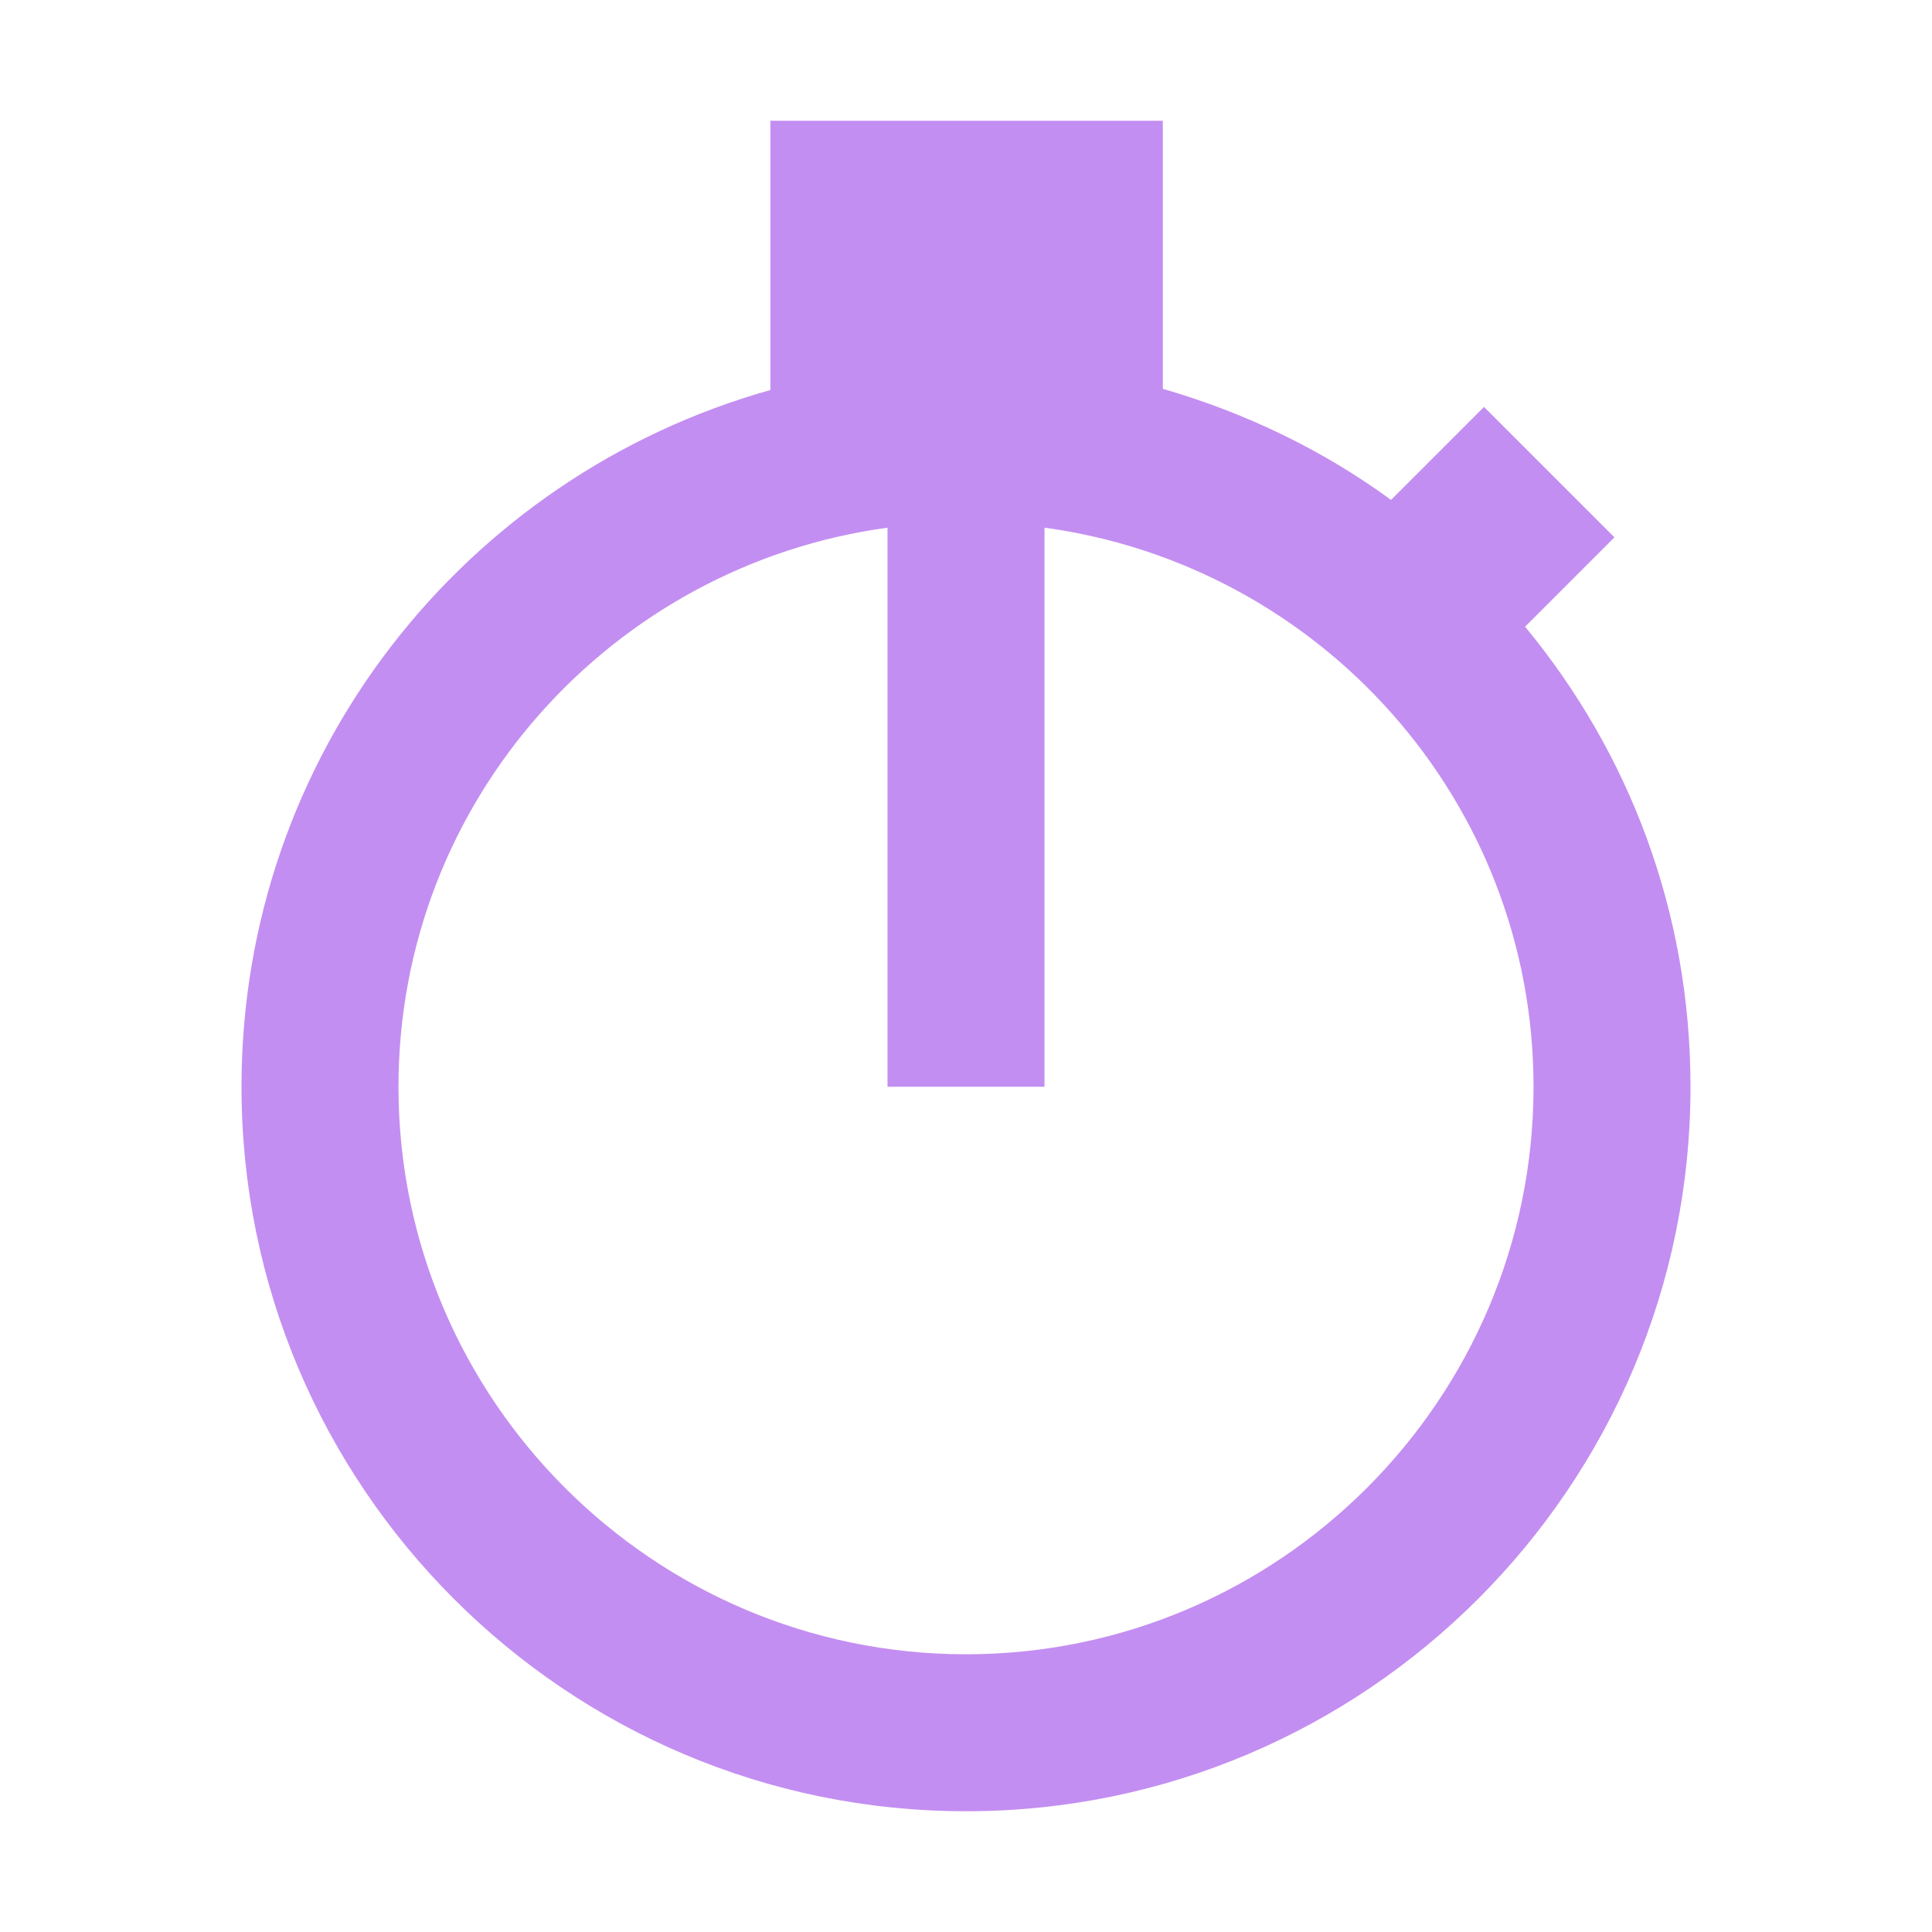
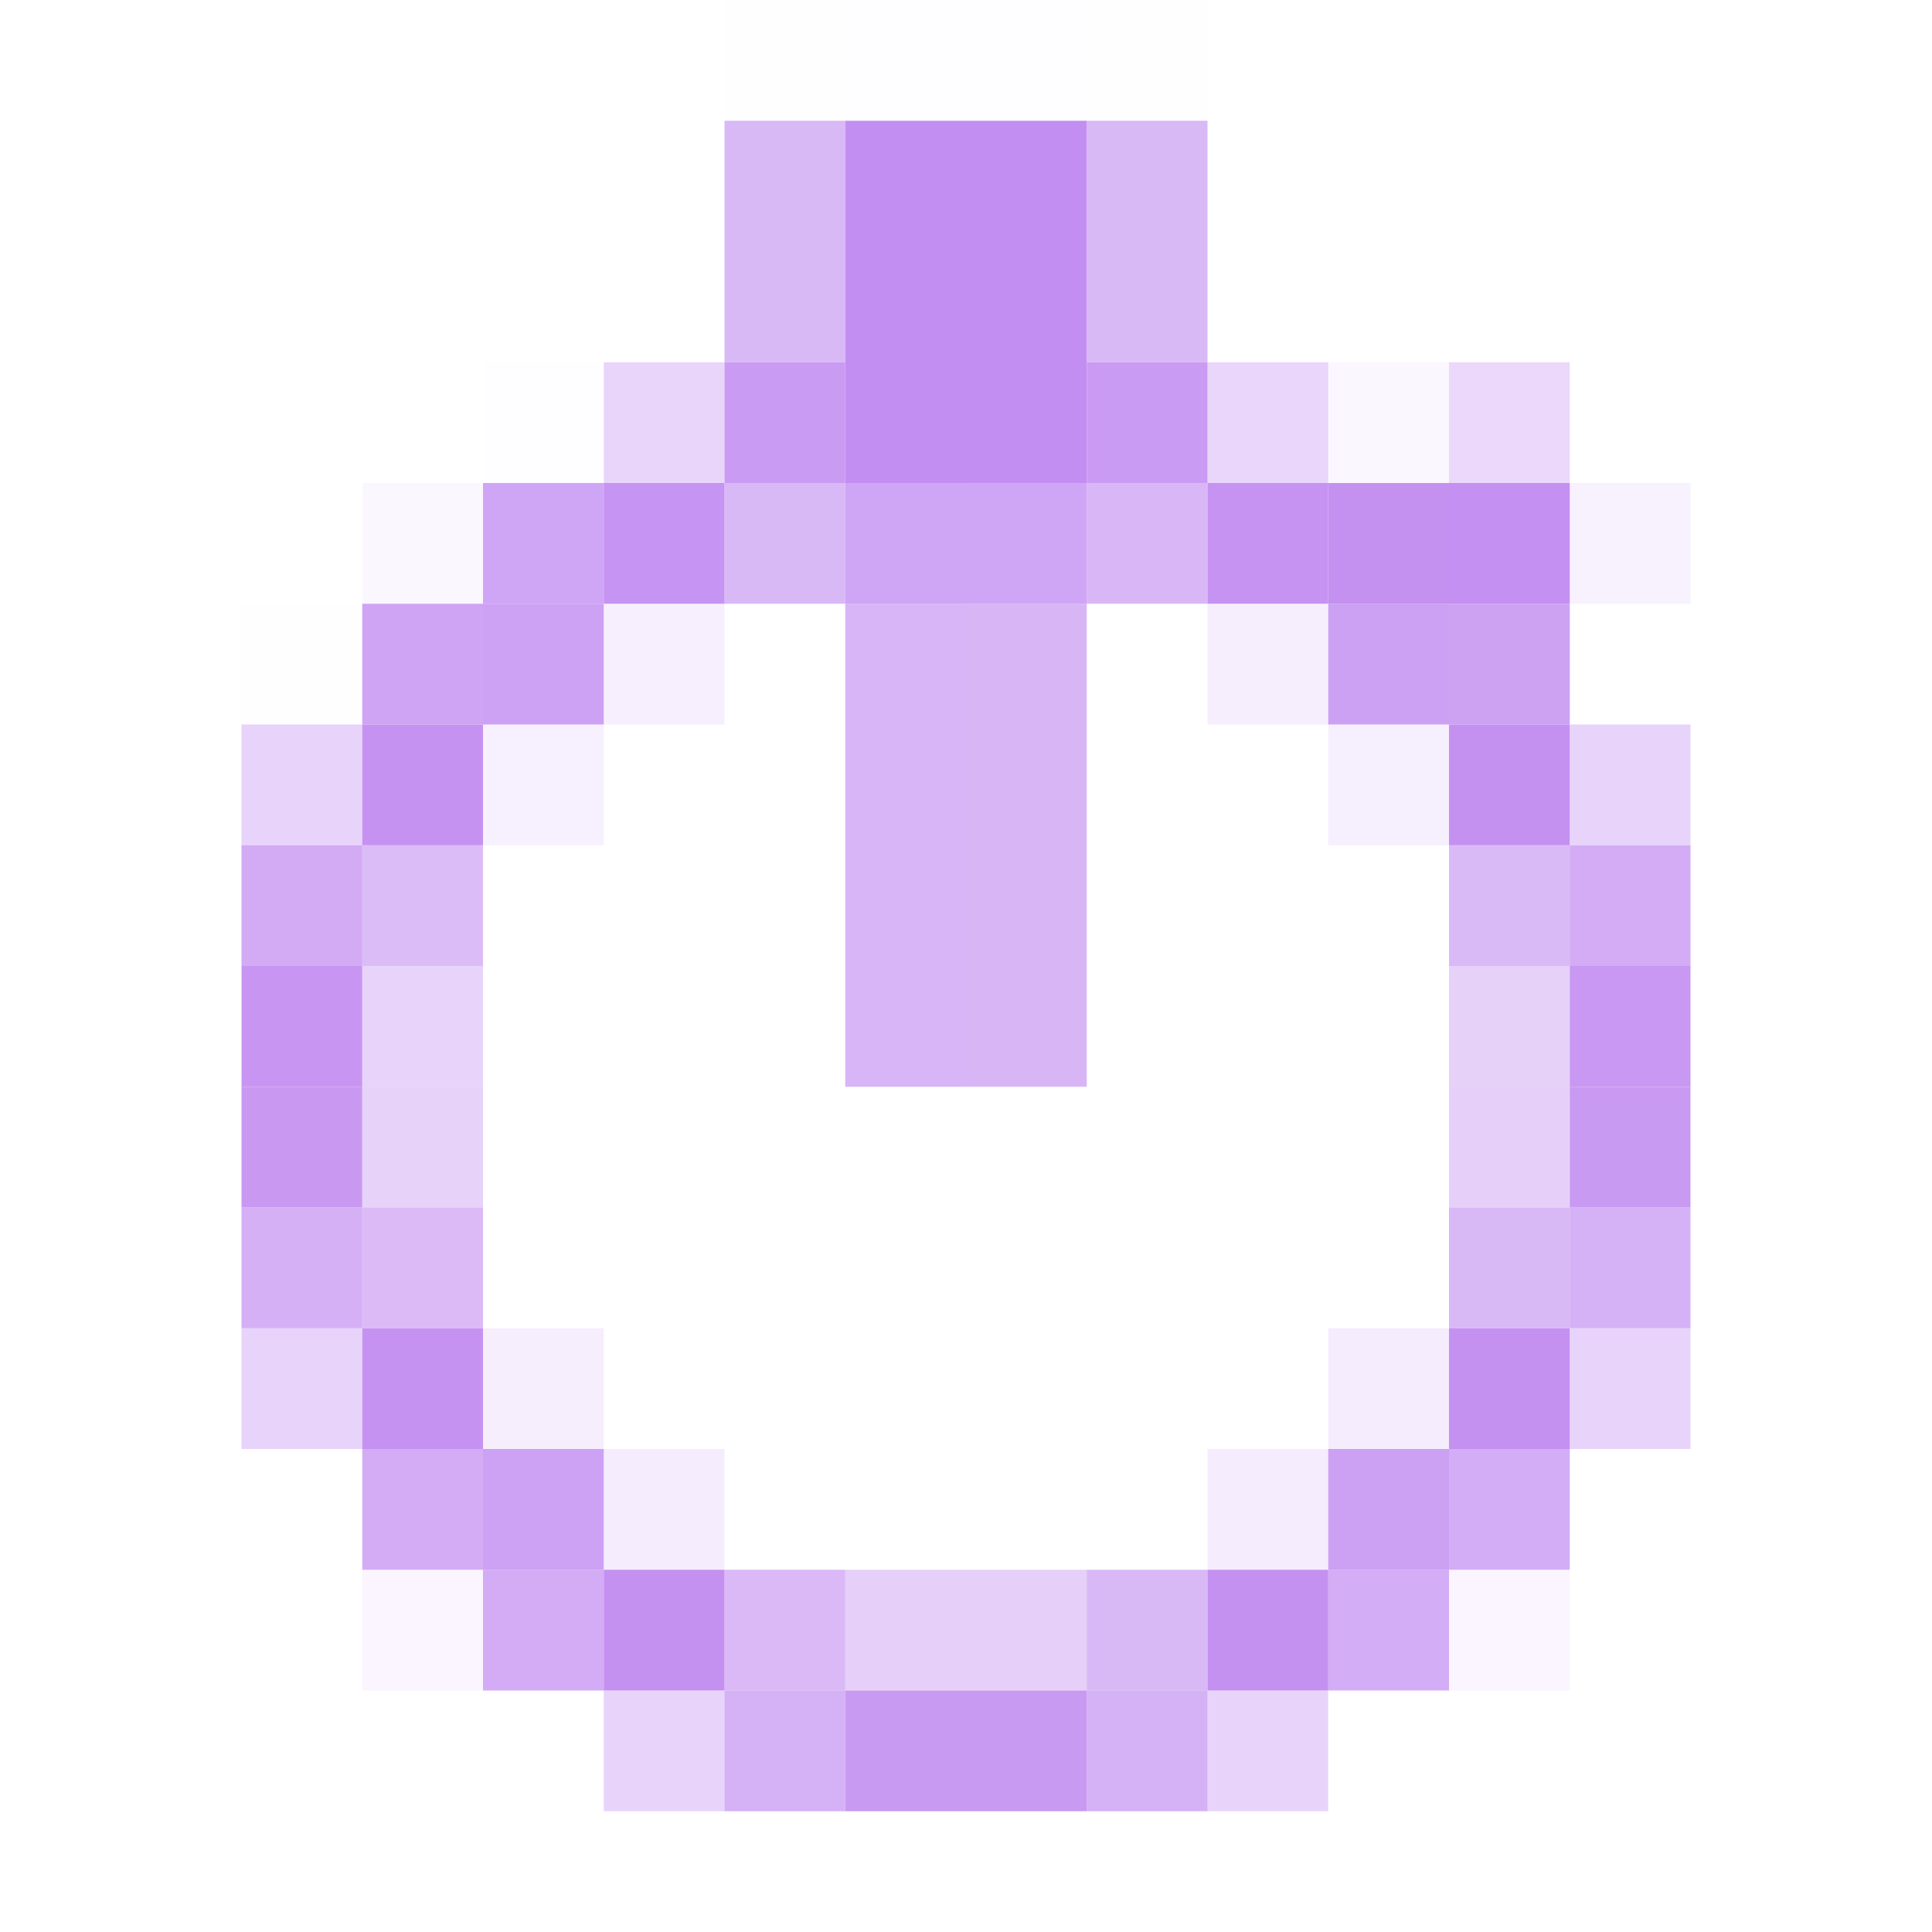
- <svg xmlns="http://www.w3.org/2000/svg" enable-background="new 0 0 16 16" viewBox="0 0 16 16">
-   <path d="m12.63 5.19.74-.74-1.08-1.08-.77.77c-.56-.41-1.2-.72-1.89-.92v-2.22h-3.25v2.23c-2.53.71-4.38 3.02-4.38 5.77 0 3.31 2.69 6 6 6s6-2.69 6-6c0-1.45-.51-2.77-1.37-3.81zm-4.63 8.51c-2.59 0-4.7-2.11-4.7-4.7 0-2.37 1.77-4.32 4.05-4.63v4.63h1.3v-4.63c2.28.31 4.05 2.26 4.05 4.63 0 2.59-2.11 4.7-4.7 4.7z" fill="#c38ef1" />
+ <svg xmlns="http://www.w3.org/2000/svg" version="1.1" width="16" height="16">
+   <path d="M0,0 L2,0 L2,3 L0,3 Z " fill="#C38EF1" transform="translate(7,1)" />
+   <path d="M0,0 L1,0 L1,1 L0,1 Z M-1,1 L0,1 L0,2 L-1,2 Z " fill="#C38EF2" opacity="0.725" transform="translate(12,12)" />
+   <path d="M0,0 L1,0 L1,1 L0,1 Z M1,1 L2,1 L2,2 L1,2 Z " fill="#C38EF2" opacity="0.733" transform="translate(3,12)" />
+   <path d="M0,0 L1,0 L1,1 L0,1 Z " fill="#C38FF1" opacity="0.835" transform="translate(4,5)" />
+   <path d="M0,0 L1,0 L1,1 L0,1 Z " fill="#C38FF1" opacity="0.694" transform="translate(9,14)" />
+   <path d="M0,0 L1,0 L1,4 L0,4 Z " fill="#C38EF1" opacity="0.643" transform="translate(8,5)" />
+   <path d="M0,0 L1,0 L1,1 L0,1 Z " fill="#C38EF1" opacity="0.976" transform="translate(11,4)" />
+   <path d="M0,0 L1,0 L1,1 L0,1 Z " fill="#C38EF2" opacity="0.733" transform="translate(13,7)" />
+   <path d="M0,0 L1,0 L1,1 L0,1 Z " fill="#C48EF1" opacity="0.608" transform="translate(3,10)" />
+   <path d="M0,0 L1,0 L1,1 L0,1 Z " fill="#C48EF2" opacity="0.592" transform="translate(3,7)" />
+   <path d="M0,0 L1,0 L1,1 L0,1 Z " fill="#C48FF1" opacity="0.624" transform="translate(6,13)" />
+   <path d="M0,0 L1,0 L1,1 L0,1 Z " fill="#C38FF1" opacity="0.694" transform="translate(13,10)" />
+   <path d="M0,0 L1,0 L1,4 L0,4 Z " fill="#C38FF2" opacity="0.659" transform="translate(7,5)" />
+   <path d="M0,0 L1,0 L1,1 L0,1 Z " fill="#C38EF2" opacity="0.796" transform="translate(4,4)" />
+   <path d="M0,0 L1,0 L1,1 L0,1 Z " fill="#C38EF1" opacity="0.016" transform="translate(7,0)" />
+   <path d="M0,0 L1,0 L1,1 L0,1 Z " fill="#C38EF1" opacity="0.843" transform="translate(11,5)" />
+   <path d="M0,0 L1,0 L1,1 L0,1 Z " fill="#C38FF2" opacity="0.792" transform="translate(8,4)" />
+   <path d="M0,0 L1,0 L1,1 L0,1 Z " fill="#C38FF1" opacity="0.631" transform="translate(6,4)" />
+   <path d="M0,0 L1,0 L1,1 L0,1 Z " fill="#CC99F3" opacity="0.078" transform="translate(11,3)" />
+   <path d="M0,0 L2,0 L2,1 L0,1 Z " fill="#C38FF1" opacity="0.898" transform="translate(7,14)" />
+   <path d="M0,0 L1,0 L1,1 L0,1 Z " fill="#C38FF2" opacity="0.384" transform="translate(5,14)" />
+   <path d="M0,0 L2,0 L2,1 L0,1 Z " fill="#C38EF1" opacity="0.416" transform="translate(7,13)" />
+   <path d="M0,0 L1,0 L1,1 L0,1 Z M-1,1 L0,1 L0,2 L-1,2 Z " fill="#C591F4" opacity="0.173" transform="translate(11,11)" />
+   <path d="M0,0 L1,0 L1,1 L0,1 Z " fill="#C38FF1" opacity="0.898" transform="translate(13,9)" />
+   <path d="M0,0 L1,0 L1,1 L0,1 Z " fill="#C38EF1" opacity="0.416" transform="translate(12,9)" />
+   <path d="M0,0 L1,0 L1,1 L0,1 Z " fill="#C390F3" opacity="0.396" transform="translate(3,9)" />
+   <path d="M0,0 L1,0 L1,1 L0,1 Z " fill="#C38EF1" opacity="0.902" transform="translate(2,9)" />
+   <path d="M0,0 L1,0 L1,1 L0,1 Z " fill="#C48EF3" opacity="0.388" transform="translate(2,6)" />
+   <path d="M0,0 L1,0 L1,1 L0,1 Z " fill="#C993F8" opacity="0.004" transform="translate(13,5)" />
+   <path d="M0,0 L1,0 L1,1 L0,1 Z " fill="#C590F2" opacity="0.376" transform="translate(5,3)" />
+   <path d="M0,0 L1,0 L1,2 L0,2 Z " fill="#C38EF1" opacity="0.627" transform="translate(9,1)" />
+   <path d="M0,0 L1,0 L1,2 L0,2 Z " fill="#C38EF1" opacity="0.627" transform="translate(6,1)" />
+   <path d="M0,0 L1,0 L1,1 L0,1 Z " fill="#C38EF2" opacity="0.38" transform="translate(10,14)" />
+   <path d="M0,0 L1,0 L1,1 L0,1 Z " fill="#C38FF1" opacity="0.694" transform="translate(6,14)" />
+   <path d="M0,0 L1,0 L1,1 L0,1 Z " fill="#C38EF2" opacity="0.004" transform="translate(4,14)" />
+   <path d="M0,0 L1,0 L1,1 L0,1 Z " fill="#C890F4" opacity="0.09" transform="translate(12,13)" />
+   <path d="M0,0 L1,0 L1,1 L0,1 Z " fill="#C38EF1" opacity="0.976" transform="translate(10,13)" />
+   <path d="M0,0 L1,0 L1,1 L0,1 Z " fill="#C38EF1" opacity="0.627" transform="translate(9,13)" />
+   <path d="M0,0 L1,0 L1,1 L0,1 Z " fill="#C38EF1" opacity="0.973" transform="translate(5,13)" />
+   <path d="M0,0 L1,0 L1,1 L0,1 Z " fill="#CA95F5" opacity="0.094" transform="translate(3,13)" />
+   <path d="M0,0 L1,0 L1,1 L0,1 Z " fill="#C38EF1" opacity="0.843" transform="translate(11,12)" />
+   <path d="M0,0 L1,0 L1,1 L0,1 Z " fill="#C392F3" opacity="0.165" transform="translate(5,12)" />
+   <path d="M0,0 L1,0 L1,1 L0,1 Z " fill="#C38EF1" opacity="0.831" transform="translate(4,12)" />
+   <path d="M0,0 L1,0 L1,1 L0,1 Z " fill="#C48EF3" opacity="0.004" transform="translate(2,12)" />
+   <path d="M0,0 L1,0 L1,1 L0,1 Z " fill="#C38EF2" opacity="0.38" transform="translate(13,11)" />
+   <path d="M0,0 L1,0 L1,1 L0,1 Z " fill="#C38EF1" opacity="0.976" transform="translate(12,11)" />
+   <path d="M0,0 L1,0 L1,1 L0,1 Z " fill="#C78FF3" opacity="0.161" transform="translate(4,11)" />
+   <path d="M0,0 L1,0 L1,1 L0,1 Z " fill="#C38FF1" opacity="0.969" transform="translate(3,11)" />
+   <path d="M0,0 L1,0 L1,1 L0,1 Z " fill="#C48EF3" opacity="0.388" transform="translate(2,11)" />
+   <path d="M0,0 L1,0 L1,1 L0,1 Z " fill="#C38EF1" opacity="0.627" transform="translate(12,10)" />
+   <path d="M0,0 L1,0 L1,1 L0,1 Z " fill="#C38FF1" opacity="0.702" transform="translate(2,10)" />
+   <path d="M0,0 L1,0 L1,1 L0,1 Z " fill="#C38EF1" opacity="0.91" transform="translate(13,8)" />
+   <path d="M0,0 L1,0 L1,1 L0,1 Z " fill="#C38FF1" opacity="0.412" transform="translate(12,8)" />
+   <path d="M0,0 L1,0 L1,1 L0,1 Z " fill="#C38FF2" opacity="0.384" transform="translate(3,8)" />
+   <path d="M0,0 L1,0 L1,1 L0,1 Z " fill="#C48EF1" opacity="0.922" transform="translate(2,8)" />
+   <path d="M0,0 L1,0 L1,1 L0,1 Z " fill="#C38FF1" opacity="0.616" transform="translate(12,7)" />
+   <path d="M0,0 L1,0 L1,1 L0,1 Z " fill="#C48EF1" opacity="0.753" transform="translate(2,7)" />
+   <path d="M0,0 L1,0 L1,1 L0,1 Z " fill="#C38EF2" opacity="0.38" transform="translate(13,6)" />
+   <path d="M0,0 L1,0 L1,1 L0,1 Z " fill="#C38EF1" opacity="0.976" transform="translate(12,6)" />
+   <path d="M0,0 L1,0 L1,1 L0,1 Z " fill="#C394F2" opacity="0.149" transform="translate(11,6)" />
+   <path d="M0,0 L1,0 L1,1 L0,1 Z " fill="#C38FF8" opacity="0.133" transform="translate(4,6)" />
+   <path d="M0,0 L1,0 L1,1 L0,1 Z " fill="#C38FF1" opacity="0.969" transform="translate(3,6)" />
+   <path d="M0,0 L1,0 L1,1 L0,1 Z " fill="#C38FF1" opacity="0.827" transform="translate(12,5)" />
+   <path d="M0,0 L1,0 L1,1 L0,1 Z " fill="#C490F2" opacity="0.153" transform="translate(10,5)" />
+   <path d="M0,0 L1,0 L1,1 L0,1 Z " fill="#C78EF1" opacity="0.141" transform="translate(5,5)" />
+   <path d="M0,0 L1,0 L1,1 L0,1 Z " fill="#C48EF1" opacity="0.804" transform="translate(3,5)" />
+   <path d="M0,0 L1,0 L1,1 L0,1 Z " fill="#C48EF1" opacity="0.012" transform="translate(2,5)" />
+   <path d="M0,0 L1,0 L1,1 L0,1 Z " fill="#C993F8" opacity="0.129" transform="translate(13,4)" />
+   <path d="M0,0 L1,0 L1,1 L0,1 Z " fill="#C38EF1" opacity="0.98" transform="translate(12,4)" />
+   <path d="M0,0 L1,0 L1,1 L0,1 Z " fill="#C38EF1" opacity="0.957" transform="translate(10,4)" />
+   <path d="M0,0 L1,0 L1,1 L0,1 Z " fill="#C48EF1" opacity="0.639" transform="translate(9,4)" />
+   <path d="M0,0 L1,0 L1,1 L0,1 Z " fill="#C38FF2" opacity="0.8" transform="translate(7,4)" />
+   <path d="M0,0 L1,0 L1,1 L0,1 Z " fill="#C38EF1" opacity="0.949" transform="translate(5,4)" />
+   <path d="M0,0 L1,0 L1,1 L0,1 Z " fill="#C38EF2" opacity="0.075" transform="translate(3,4)" />
+   <path d="M0,0 L1,0 L1,1 L0,1 Z " fill="#C58EF1" opacity="0.345" transform="translate(12,3)" />
+   <path d="M0,0 L1,0 L1,1 L0,1 Z " fill="#C38FF2" opacity="0.365" transform="translate(10,3)" />
+   <path d="M0,0 L1,0 L1,1 L0,1 Z " fill="#C38EF1" opacity="0.886" transform="translate(9,3)" />
+   <path d="M0,0 L1,0 L1,1 L0,1 Z " fill="#C38EF1" opacity="0.886" transform="translate(6,3)" />
+   <path d="M0,0 L1,0 L1,1 L0,1 Z " fill="#C590F2" opacity="0.02" transform="translate(4,3)" />
+   <path d="M0,0 L1,0 L1,1 L0,1 Z " fill="#C38EF1" opacity="0.008" transform="translate(9,0)" />
+   <path d="M0,0 L1,0 L1,1 L0,1 Z " fill="#C38EF1" opacity="0.016" transform="translate(8,0)" />
+   <path d="M0,0 L1,0 L1,1 L0,1 Z " fill="#C38EF1" opacity="0.008" transform="translate(6,0)" />
</svg>
